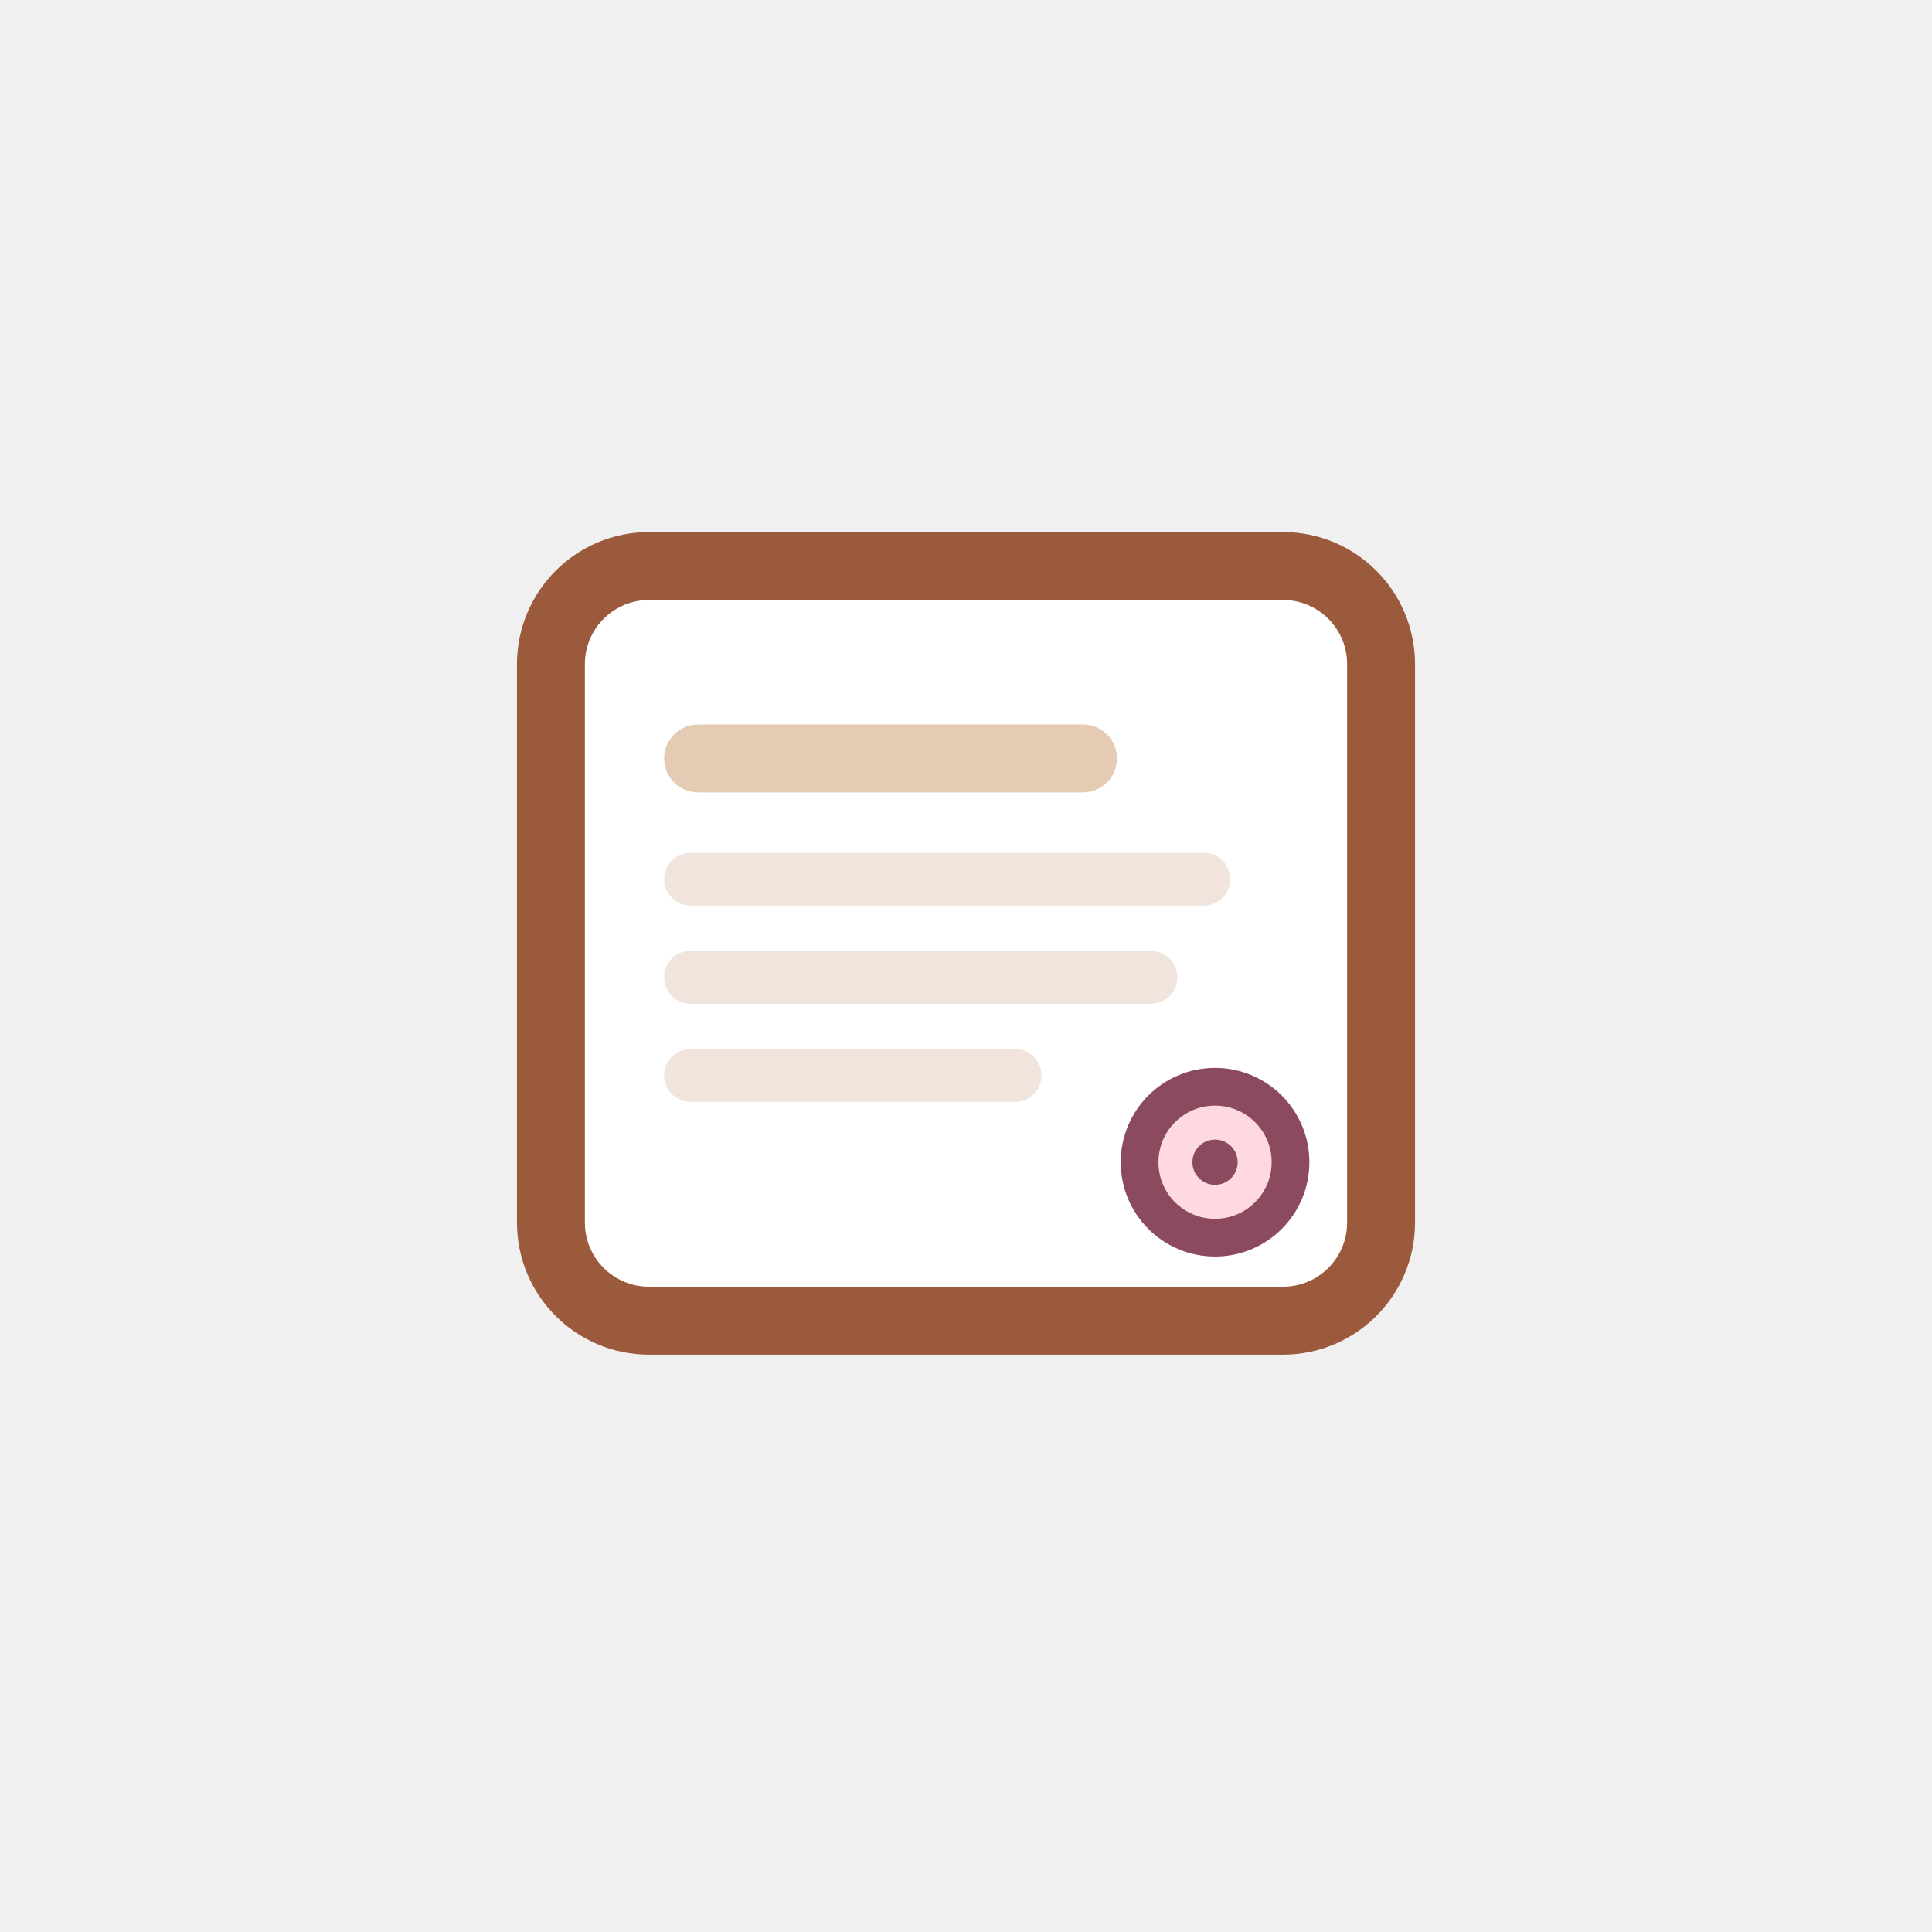
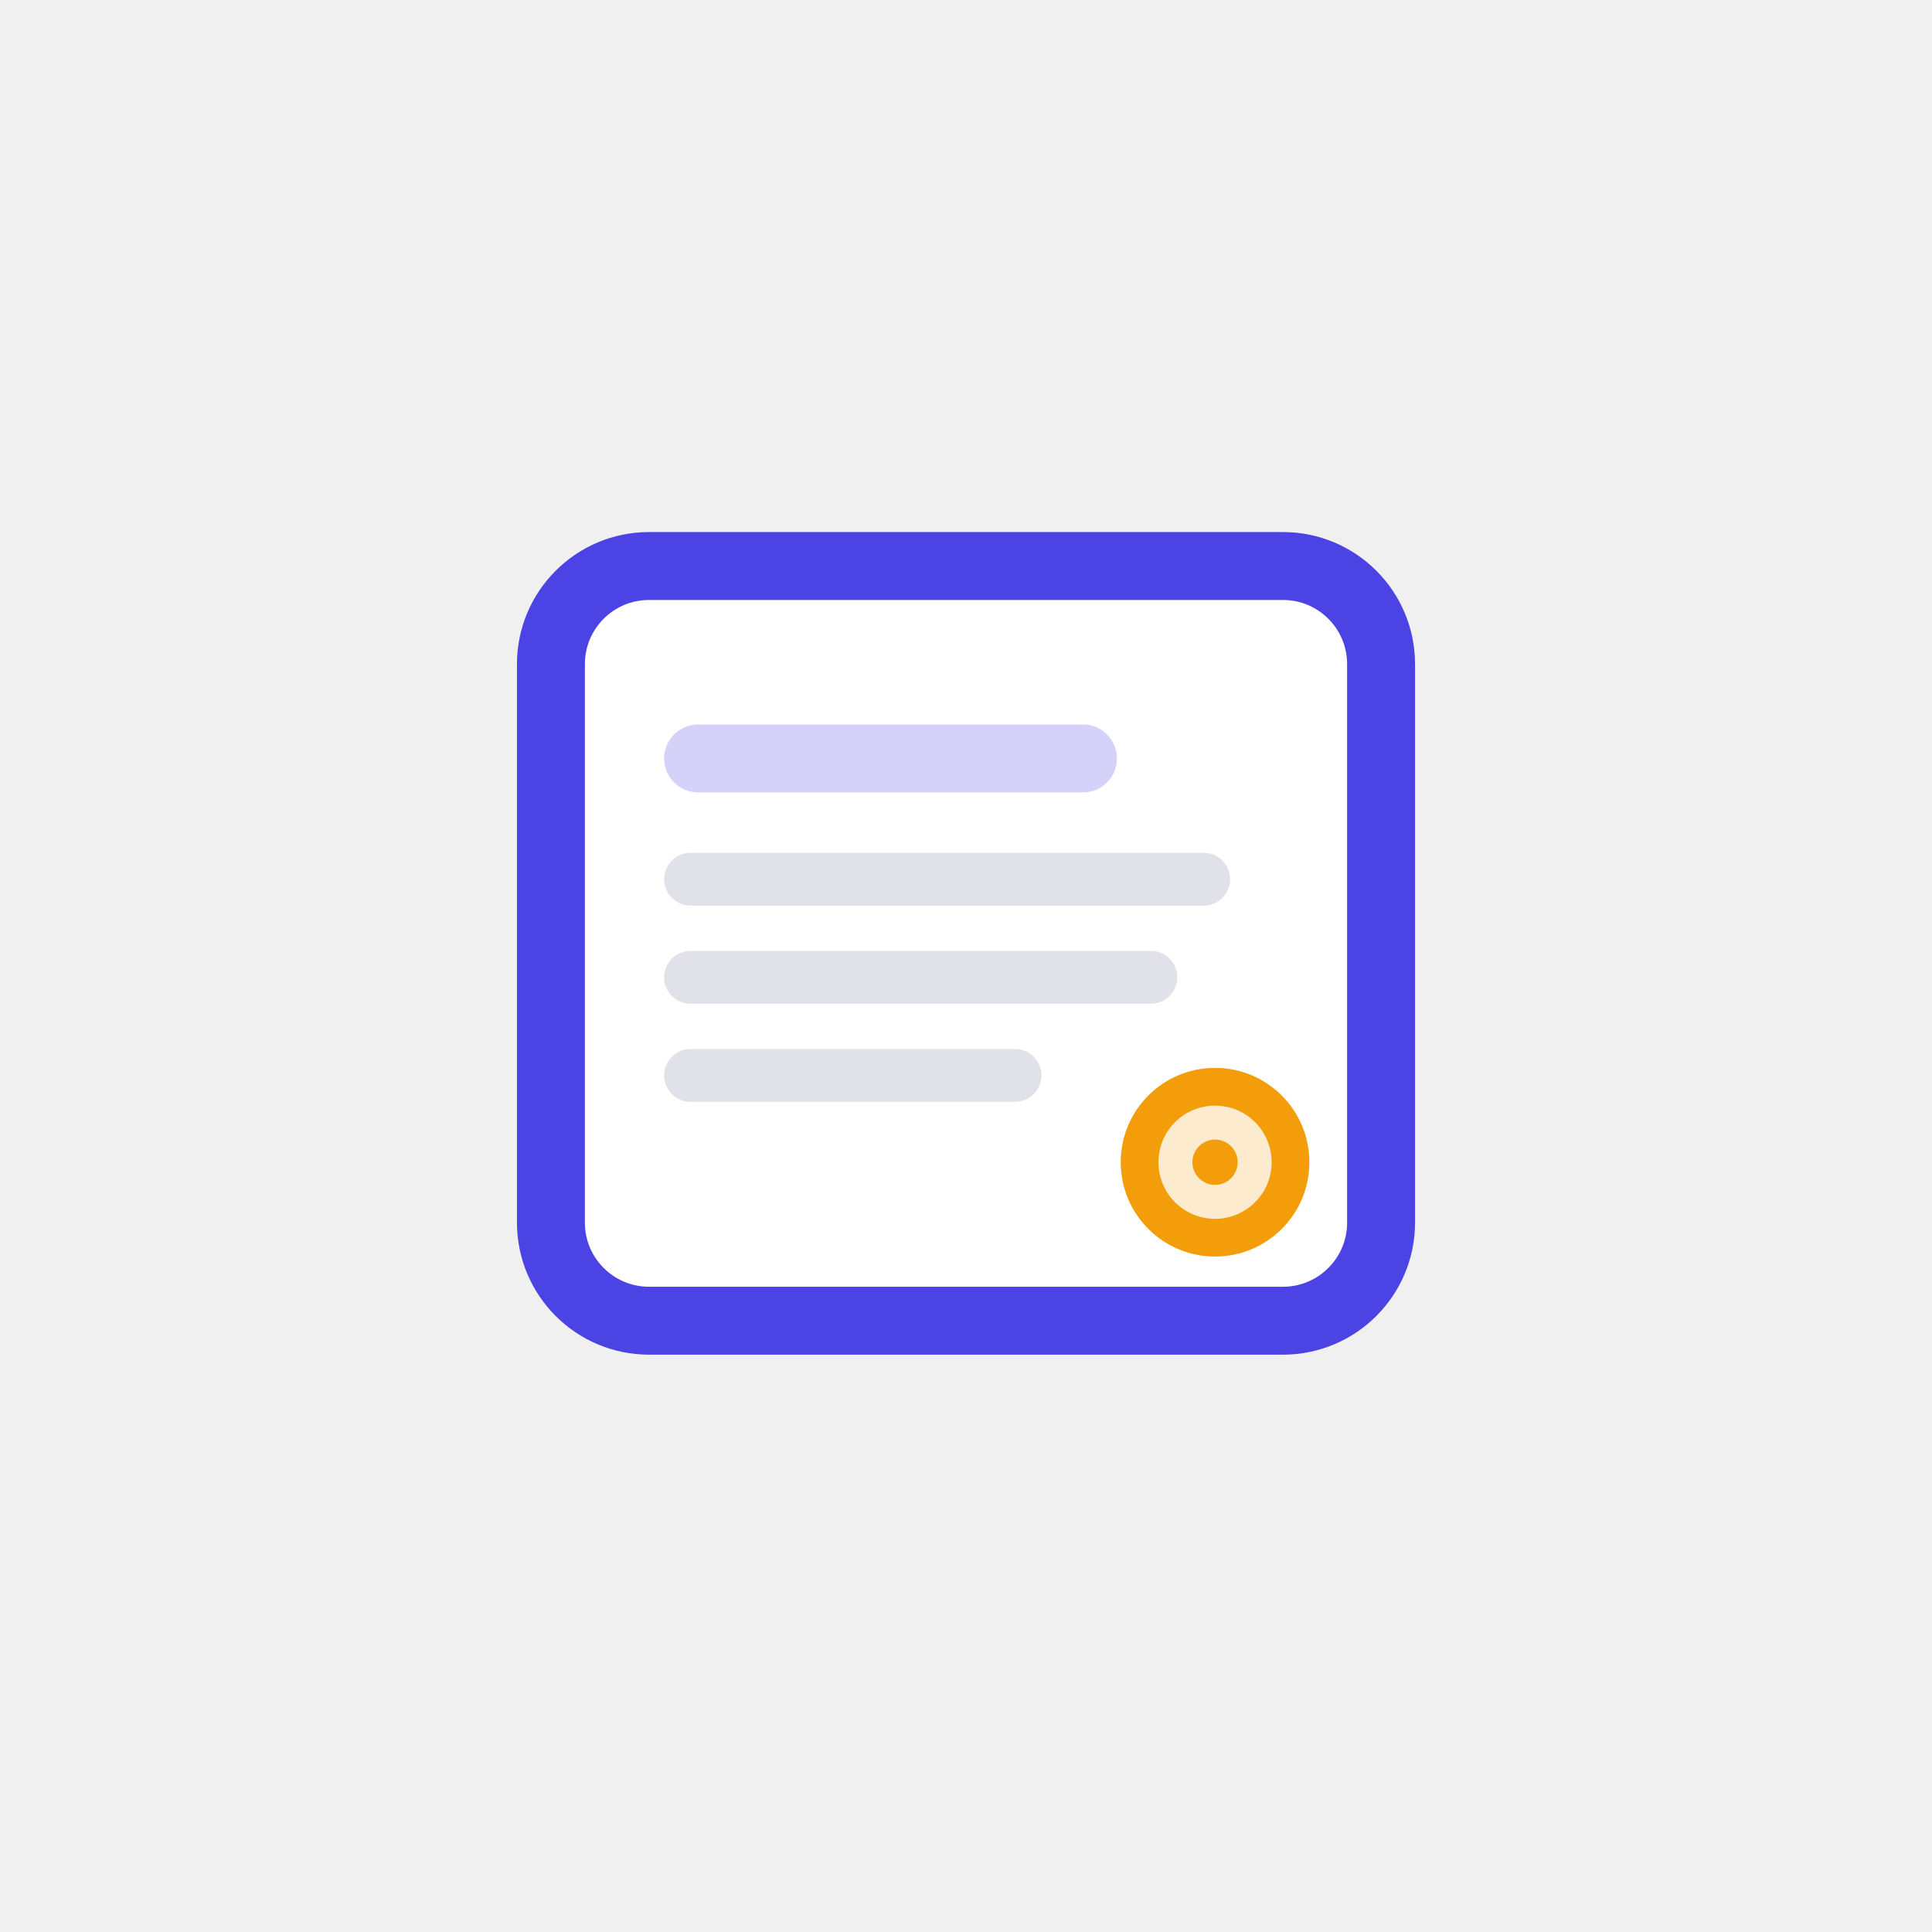
<svg xmlns="http://www.w3.org/2000/svg" width="512" height="512" viewBox="0 0 512 512">
-   <rect x="146" y="150" width="220" height="200" rx="26" fill="#FFFFFF" stroke="#9C5A3C" stroke-width="18" />
-   <rect x="176" y="192" width="120" height="18" rx="9" fill="#E6CBB4" />
-   <rect x="176" y="226" width="150" height="14" rx="7" fill="#F0E4DC" />
-   <rect x="176" y="252" width="136" height="14" rx="7" fill="#F0E4DC" />
-   <rect x="176" y="278" width="100" height="14" rx="7" fill="#F0E4DC" />
-   <circle cx="322" cy="308" r="20" fill="#FFD9E1" stroke="#8C4A5E" stroke-width="10" />
-   <circle cx="322" cy="308" r="6" fill="#8C4A5E" />
+   <rect x="146" y="150" width="220" height="200" rx="26" fill="#FFFFFF" stroke="#4C43E4" stroke-width="18" />
+   <rect x="176" y="192" width="120" height="18" rx="9" fill="#D4D2F8" />
+   <rect x="176" y="226" width="150" height="14" rx="7" fill="#E1E1E9" />
+   <rect x="176" y="252" width="136" height="14" rx="7" fill="#E1E1E9" />
+   <rect x="176" y="278" width="100" height="14" rx="7" fill="#E1E1E9" />
+   <circle cx="322" cy="308" r="20" fill="#FCEBCE" stroke="#F49D0A" stroke-width="10" />
+   <circle cx="322" cy="308" r="6" fill="#F49D0A" />
</svg>
